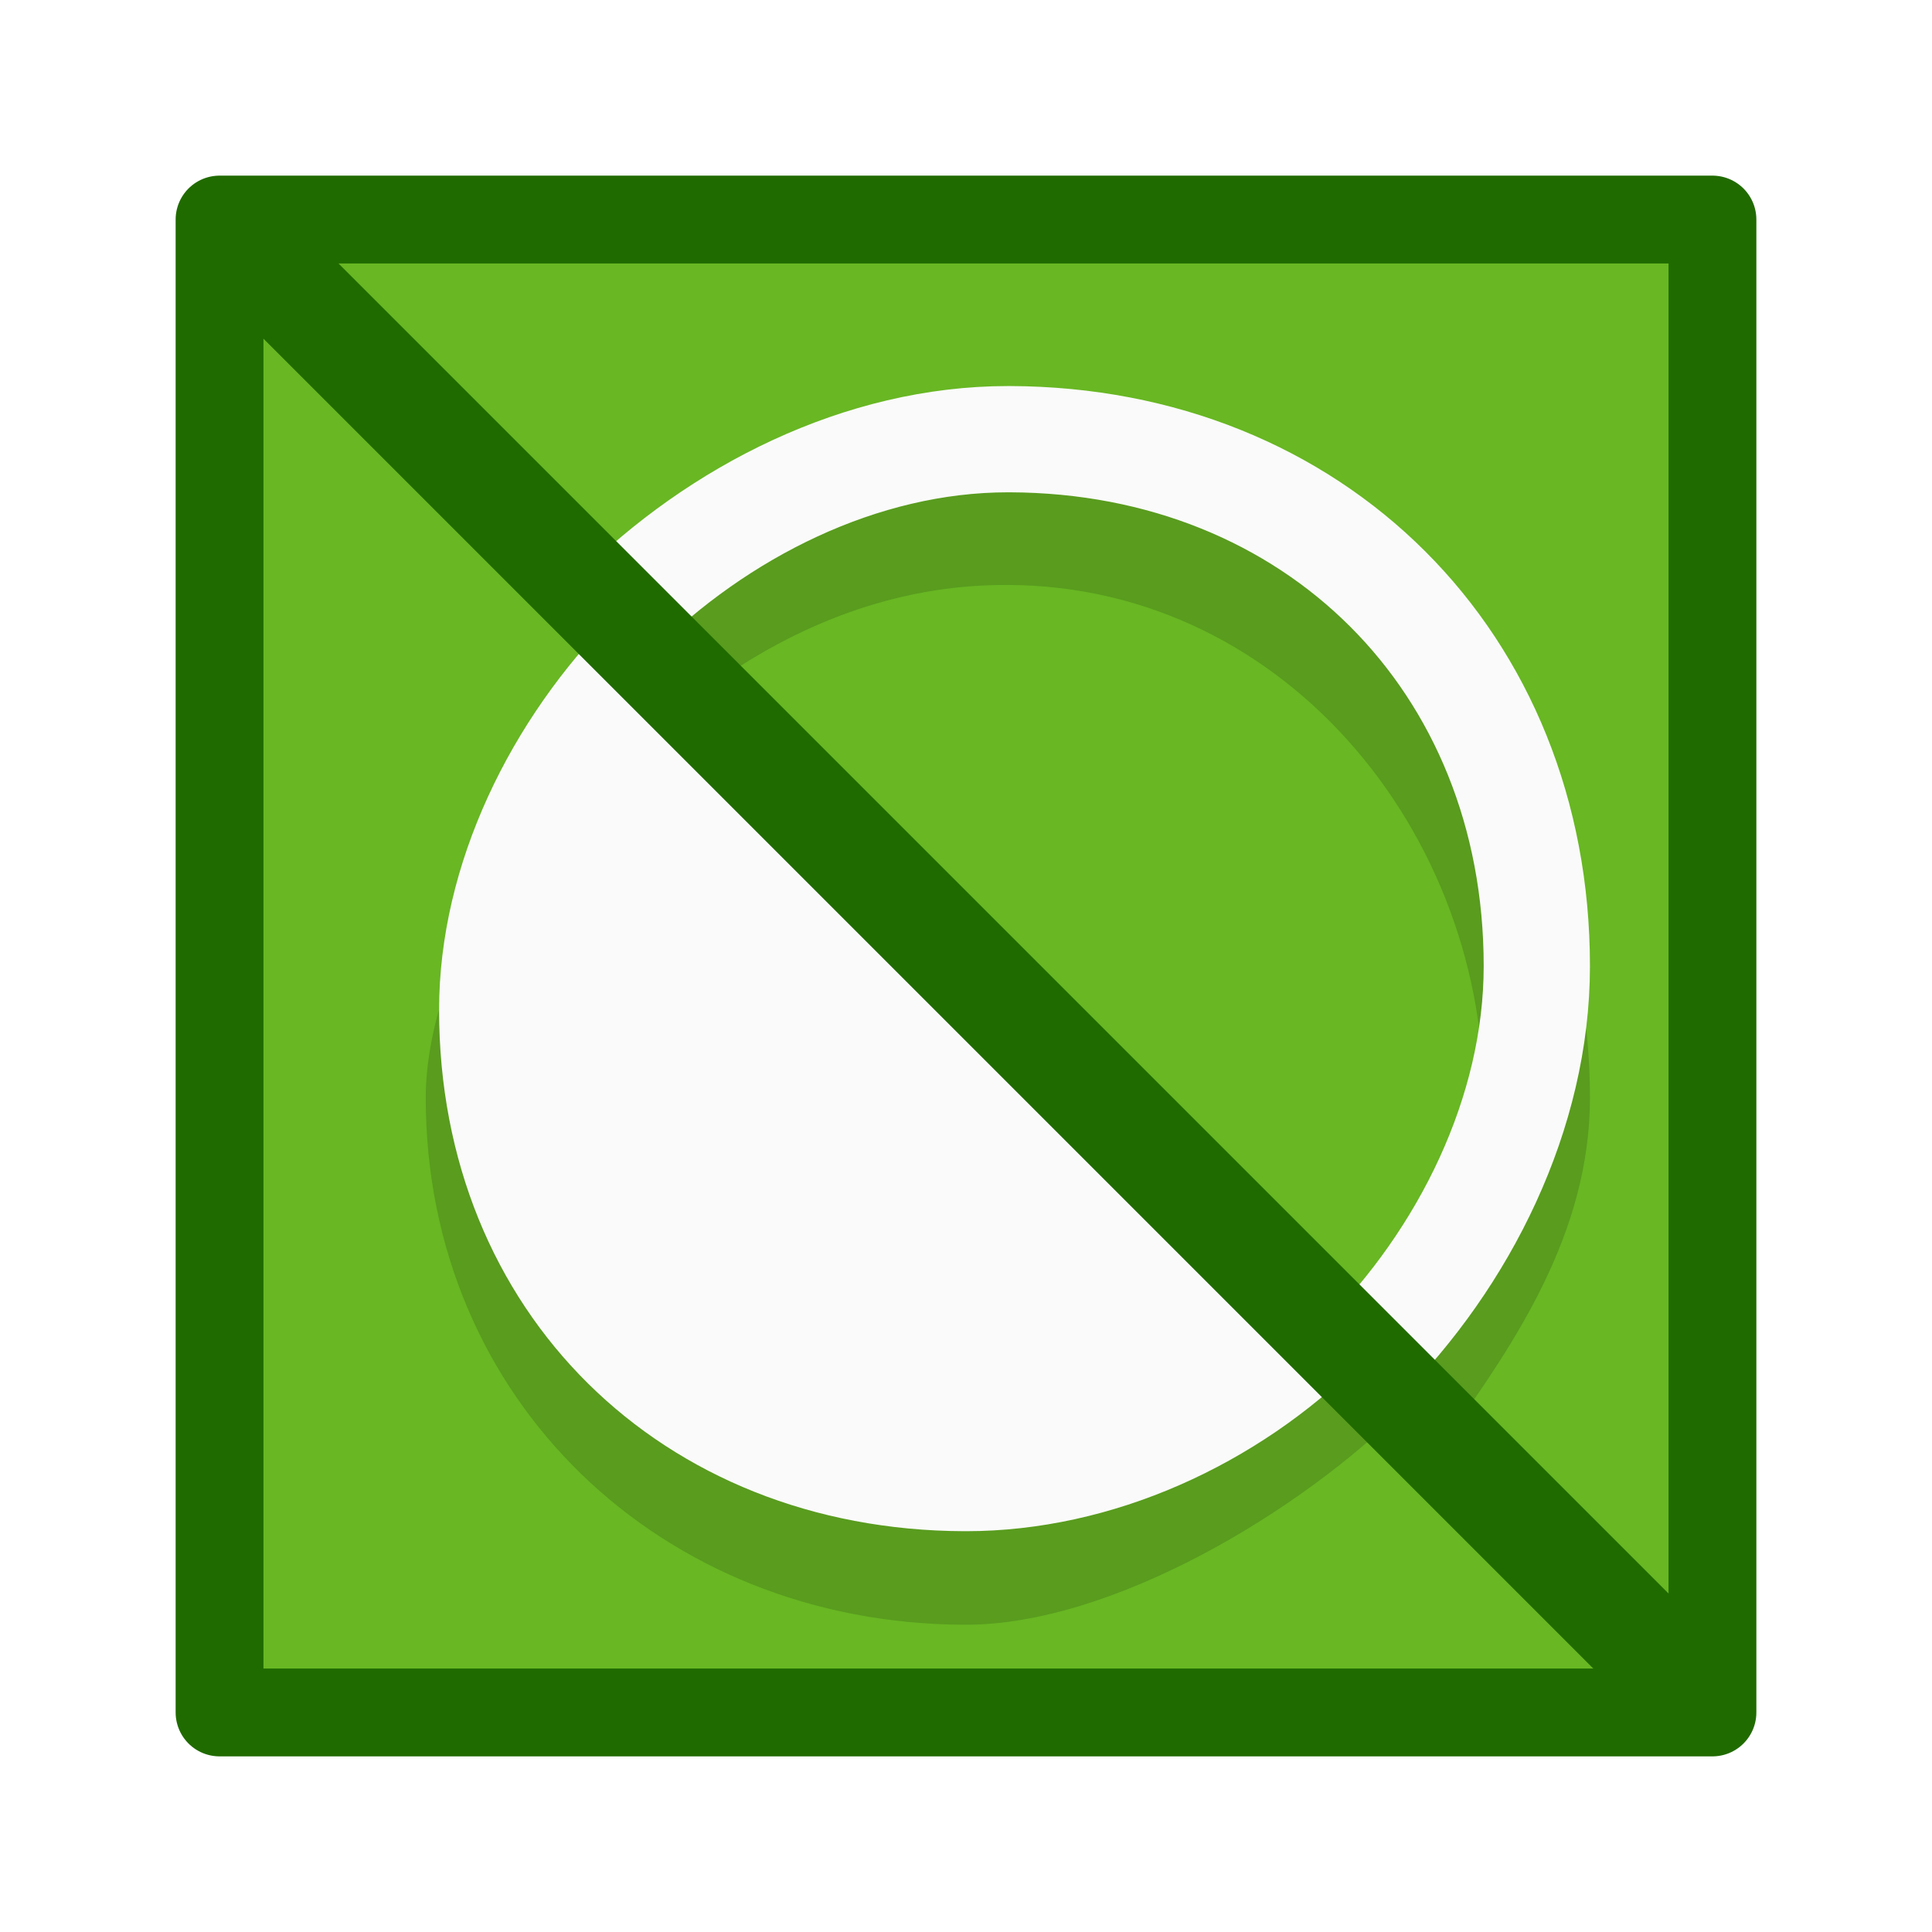
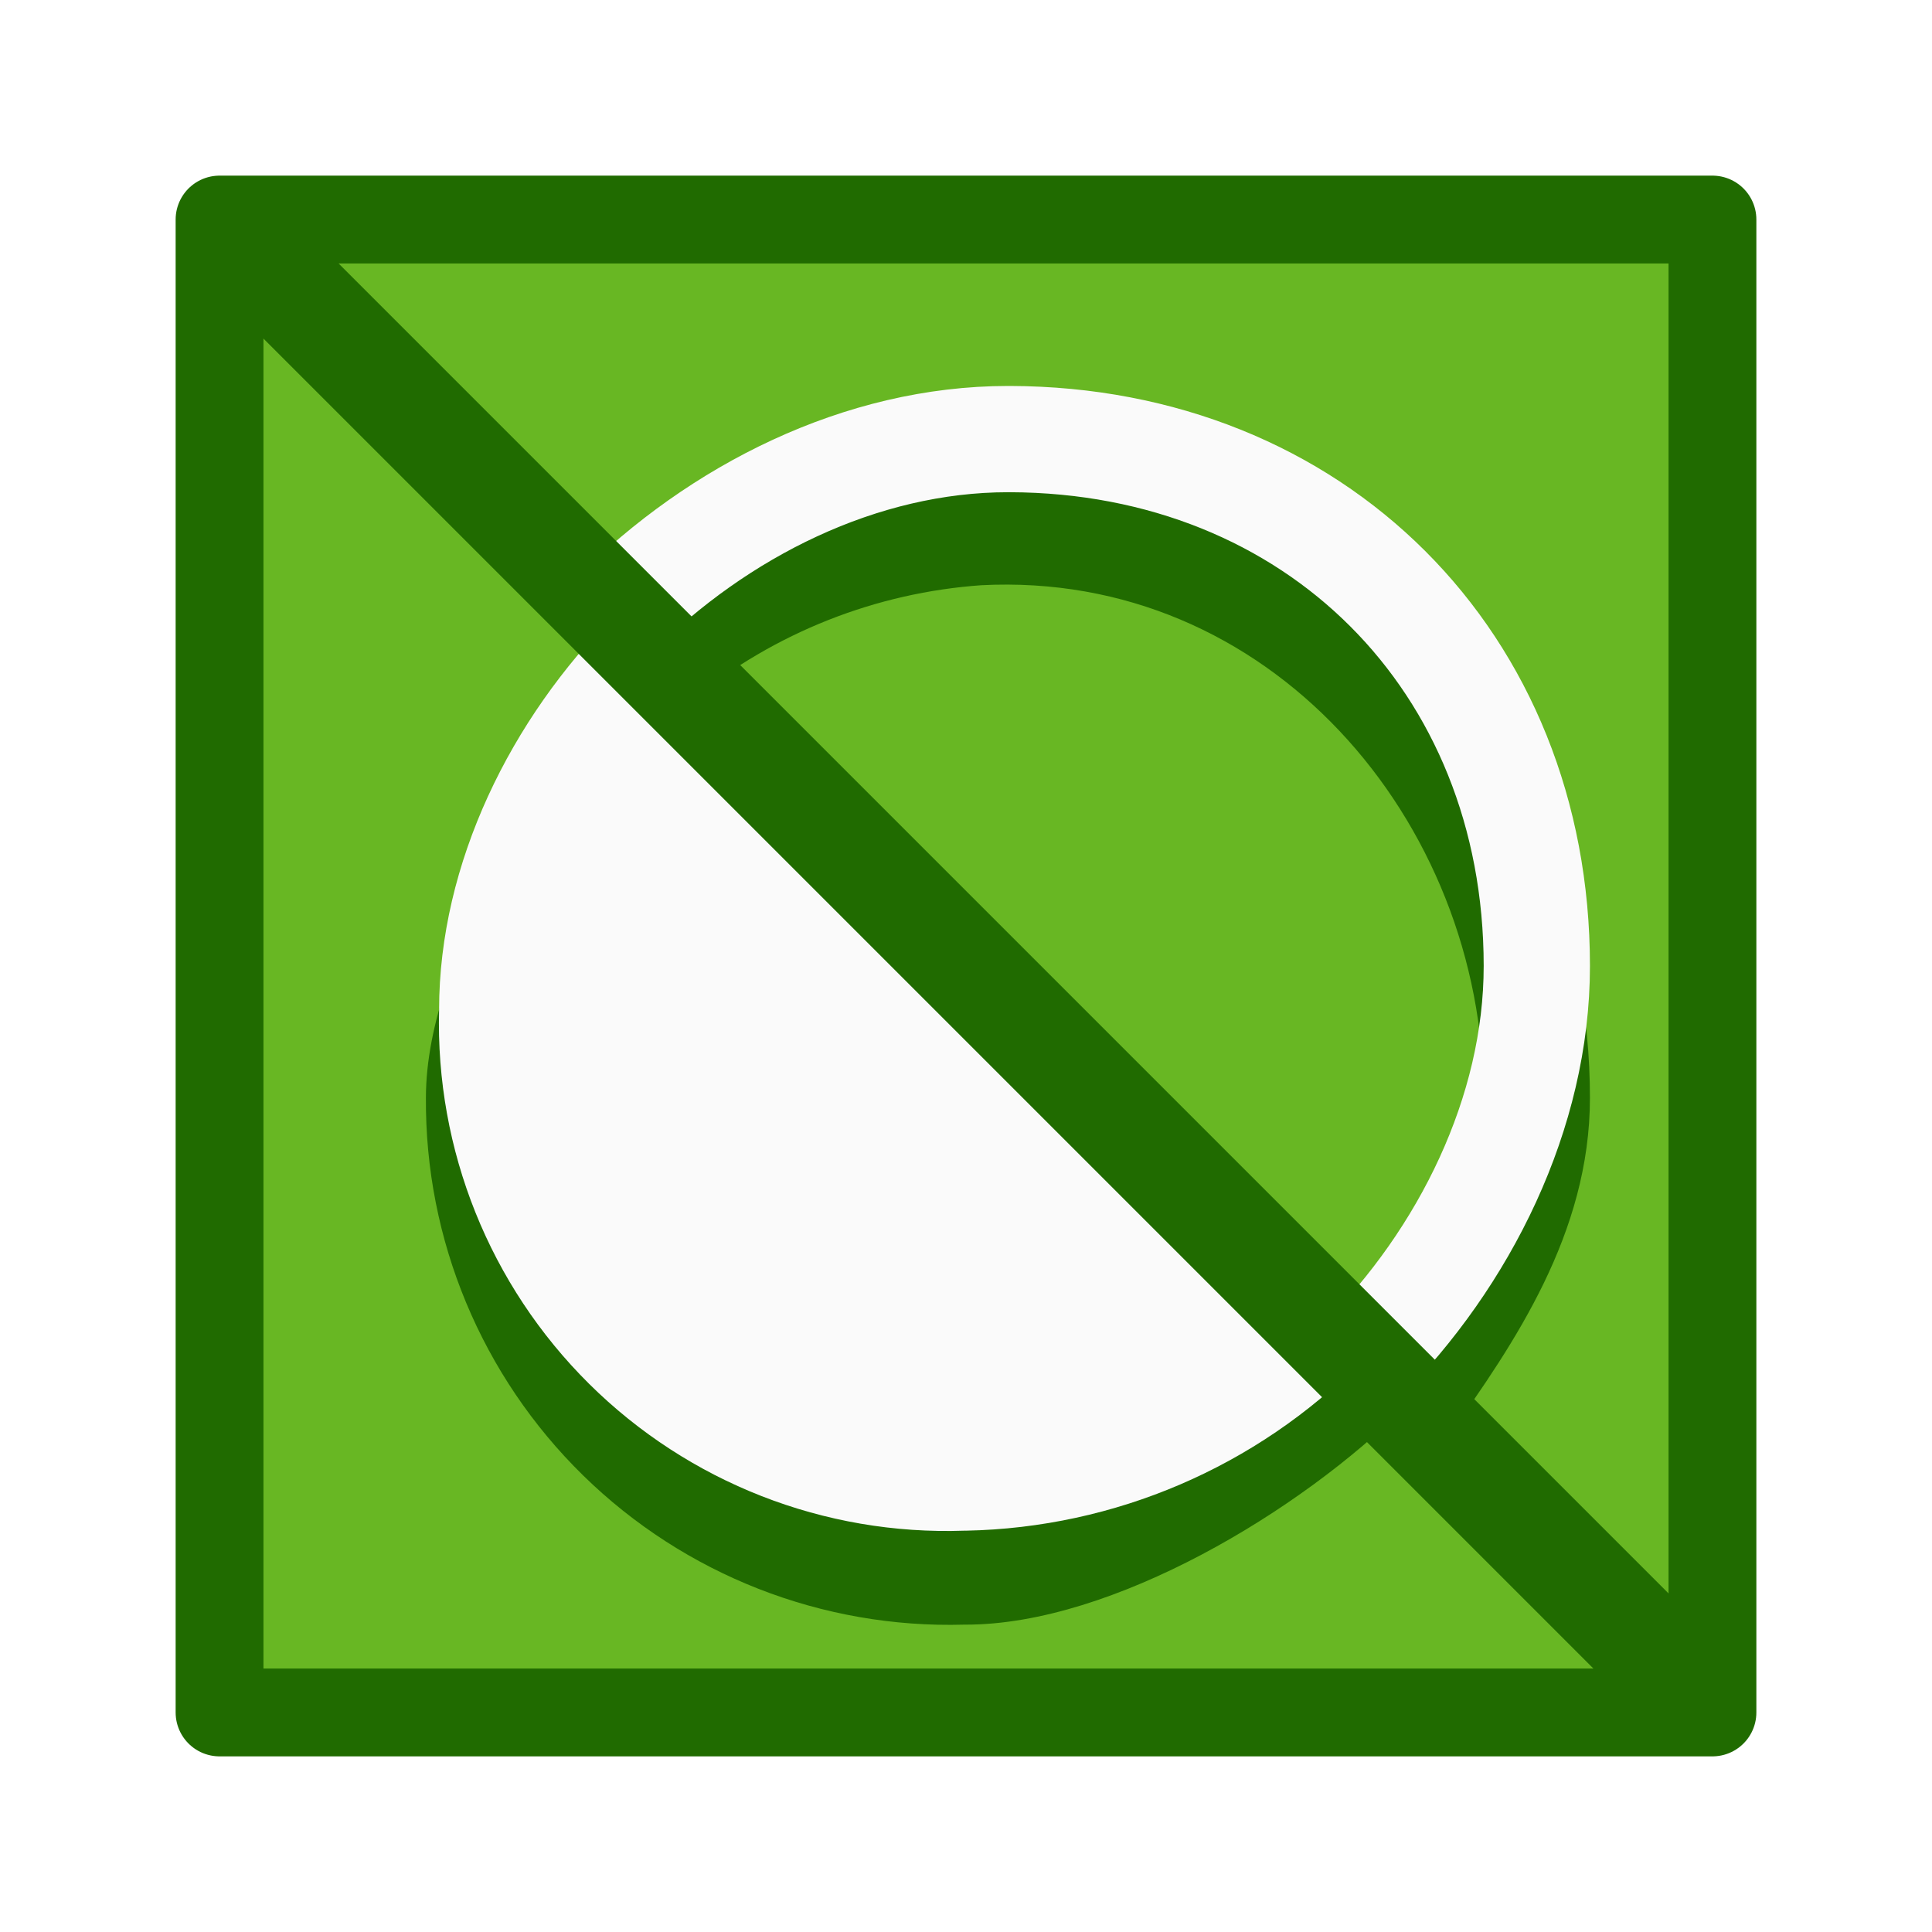
- <svg xmlns="http://www.w3.org/2000/svg" width="100%" height="100%" viewBox="0 0 22 22" fill-rule="evenodd">
-   <path d="M2.5 2.5h17v17h-17z" fill="#68b723" />
+ <svg xmlns="http://www.w3.org/2000/svg" fill-rule="evenodd" viewBox="0 0 22 22">
+   <path fill="#68b723" d="M2.5 2.5h17v17h-17z" />
  <g fill-rule="nonzero">
-     <path d="M10.978 18.501c-3.445-.013-6.13-2.558-6.13-6 0-1.664 1.472-3.823 2.652-5l8.5 8.521c-1.18 1.184-3.332 2.479-5 2.479h-.022z" fill-opacity=".15" />
-     <path d="M10.978 17.436C7.533 17.424 4.999 14.943 5 11.501c0-1.664.82-3.317 2-4.5l8.5 8.5c-1.18 1.177-2.832 1.935-4.5 1.935h-.022z" fill="#fafafa" />
+     <path fill="#206b00" d="M10.98 18.5a5.96 5.96 0 0 1-6.13-6c0-1.67 1.47-3.82 2.65-5l8.5 8.52c-1.18 1.18-3.33 2.48-5 2.48h-.02z" />
+     <path fill="#fafafa" d="M10.98 17.43A5.78 5.78 0 0 1 5 11.5c0-1.67.82-3.32 2-4.5l8.5 8.5a6.51 6.51 0 0 1-4.5 1.93h-.02z" />
  </g>
  <g fill="none">
    <g stroke-width="1.21">
-       <path d="M7.5 7.501c1.1-.857 2.338-1.368 3.641-1.437 3.656-.191 6.359 2.97 6.359 6.437-.001 1.323-.74 2.437-1.5 3.5" stroke="#000" stroke-opacity=".15" />
-       <path d="M7 7.001c1.18-1.178 2.808-2 4.478-2h.022c3.467.012 6.001 2.533 6 6 0 1.669-.82 3.322-2 4.5" stroke="#fafafa" />
-       <path d="M19.5 19.501l-17-17" stroke="#206b00" />
+       <path stroke="#206b00" stroke-opacity=".99" d="M7.5 7.5a6.47 6.47 0 0 1 3.64-1.44c3.66-.19 6.36 2.97 6.36 6.44 0 1.32-.74 2.44-1.5 3.5" />
+       <path stroke="#fafafa" d="M7 7c1.18-1.18 2.8-2 4.48-2h.02c3.47.01 6 2.53 6 6 0 1.67-.82 3.32-2 4.5" />
+       <path stroke="#206b00" d="m19.5 19.5-17-17" />
    </g>
-     <path d="M2.5 2.5h17v17h-17z" stroke="#206b00" stroke-linejoin="round" />
+     <path stroke="#206b00" stroke-linejoin="round" d="M2.5 2.5h17v17h-17z" />
  </g>
</svg>
